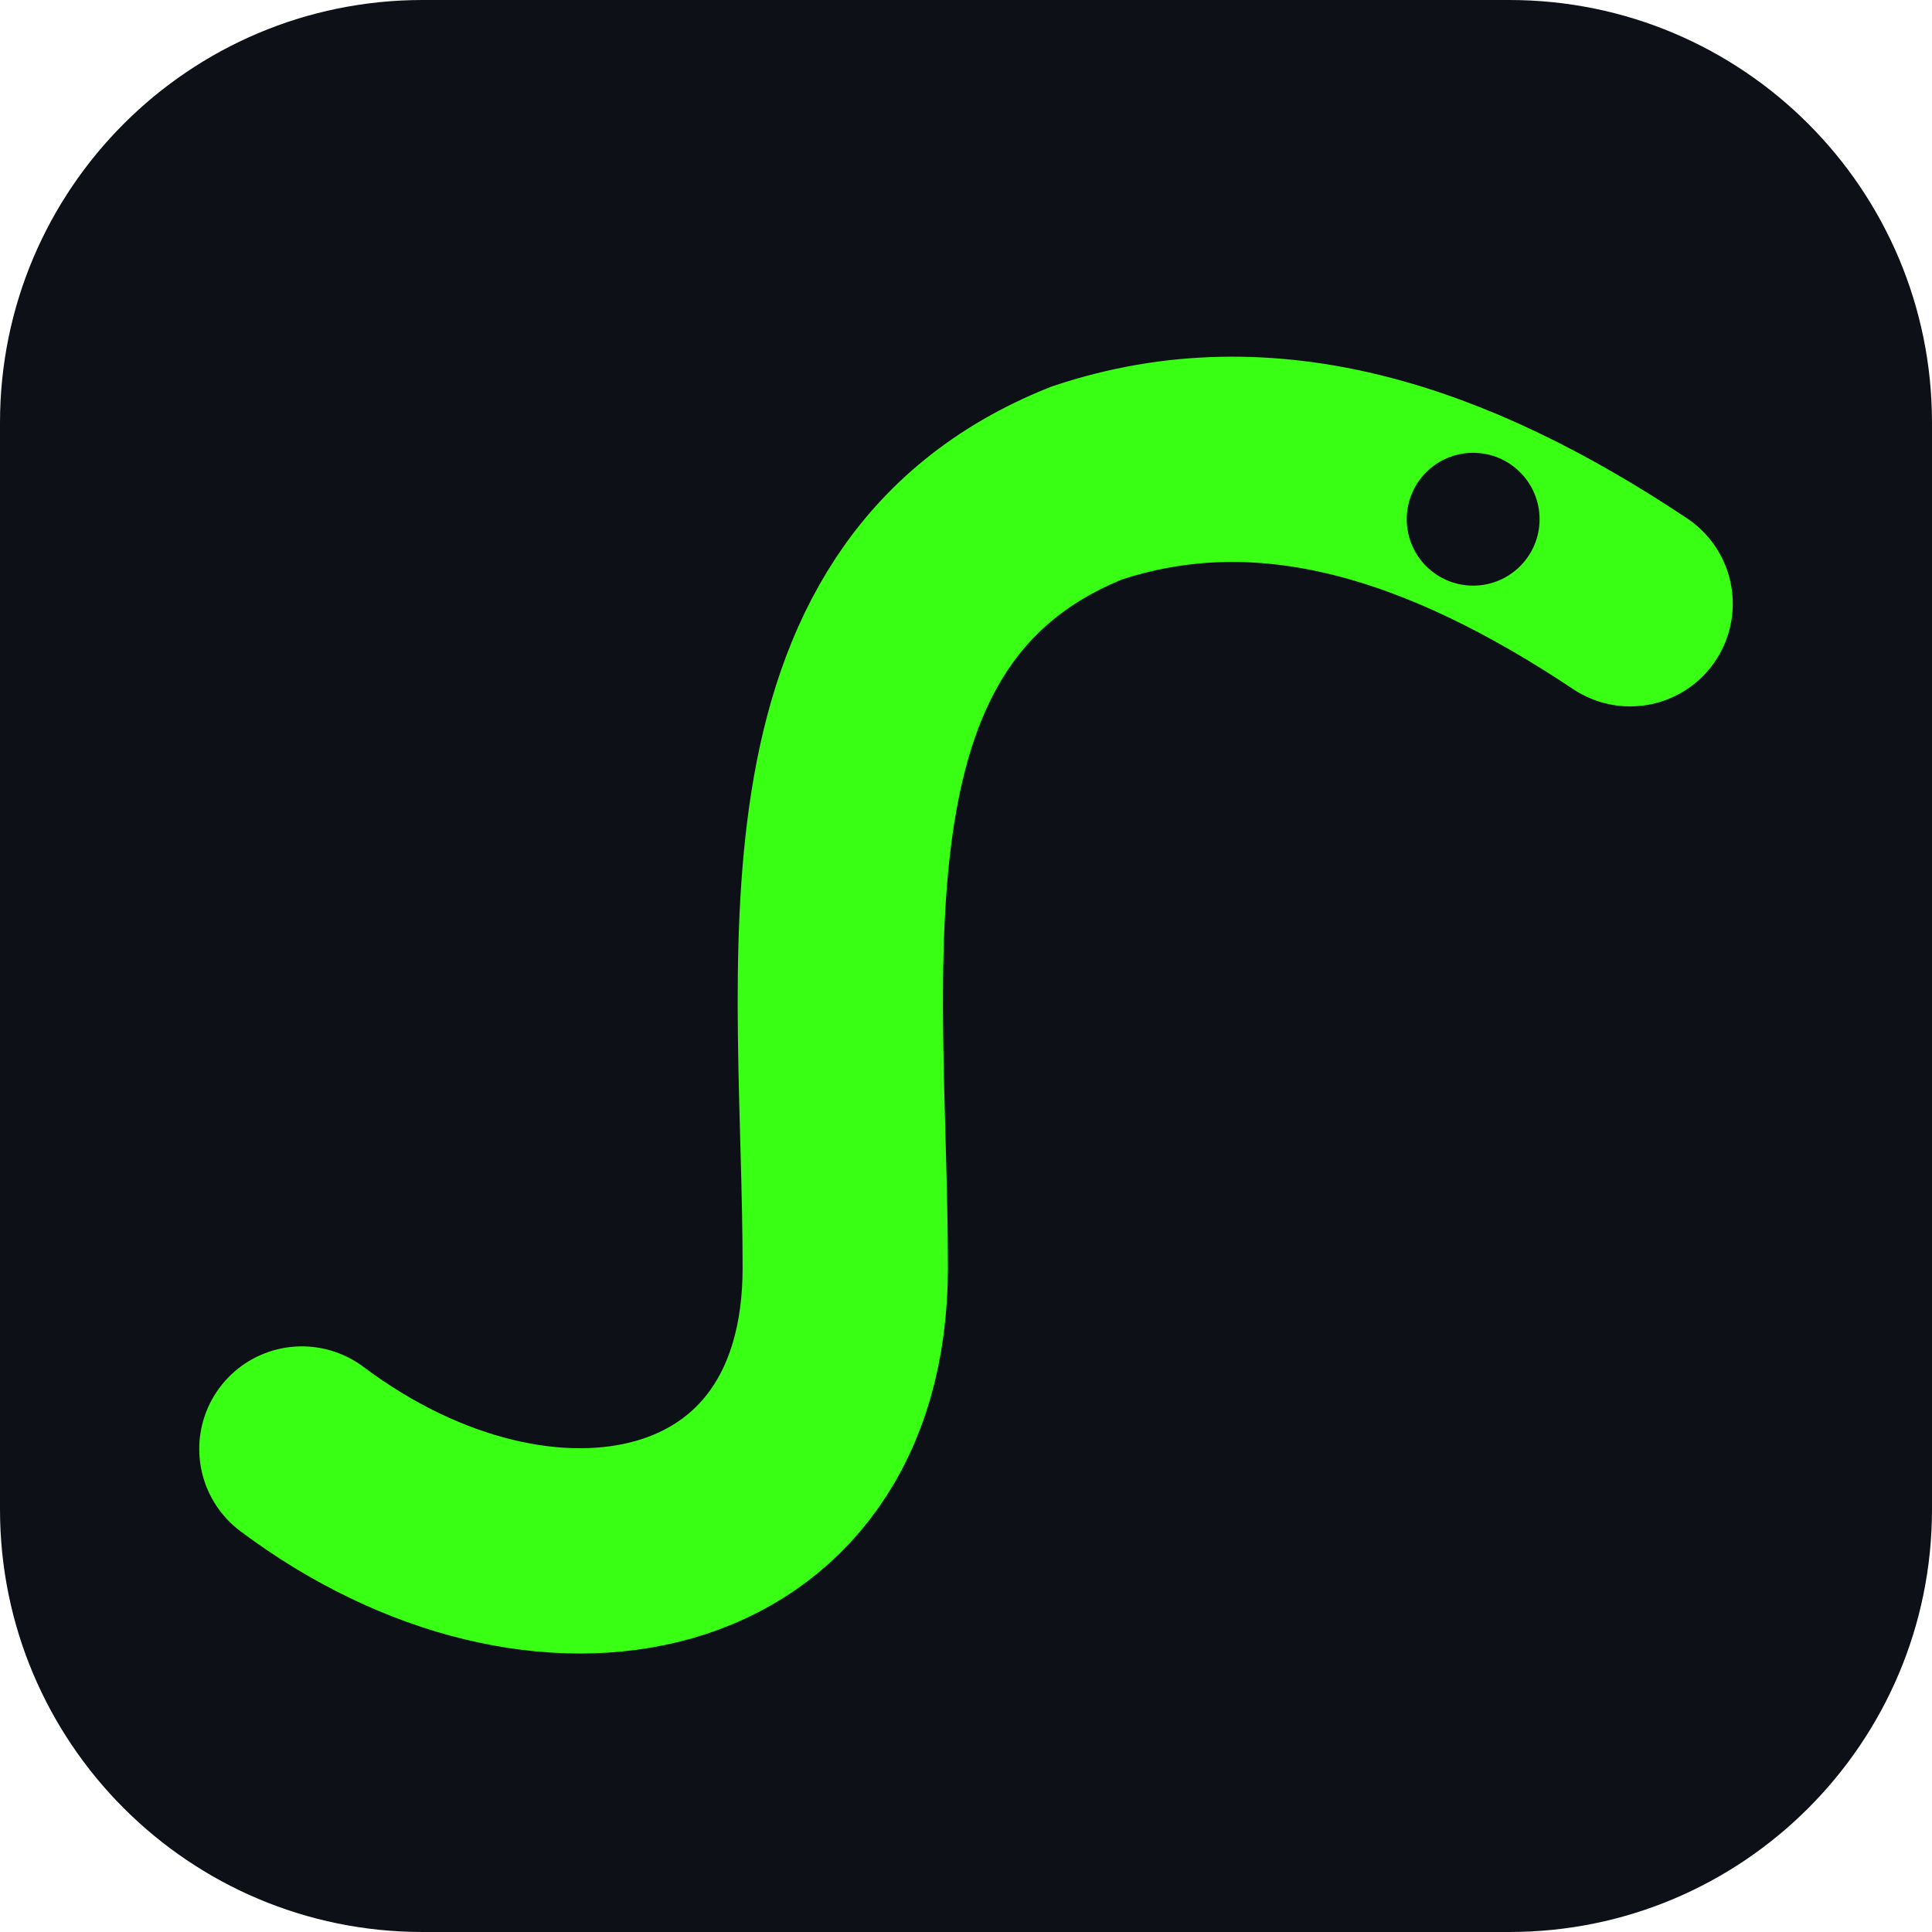
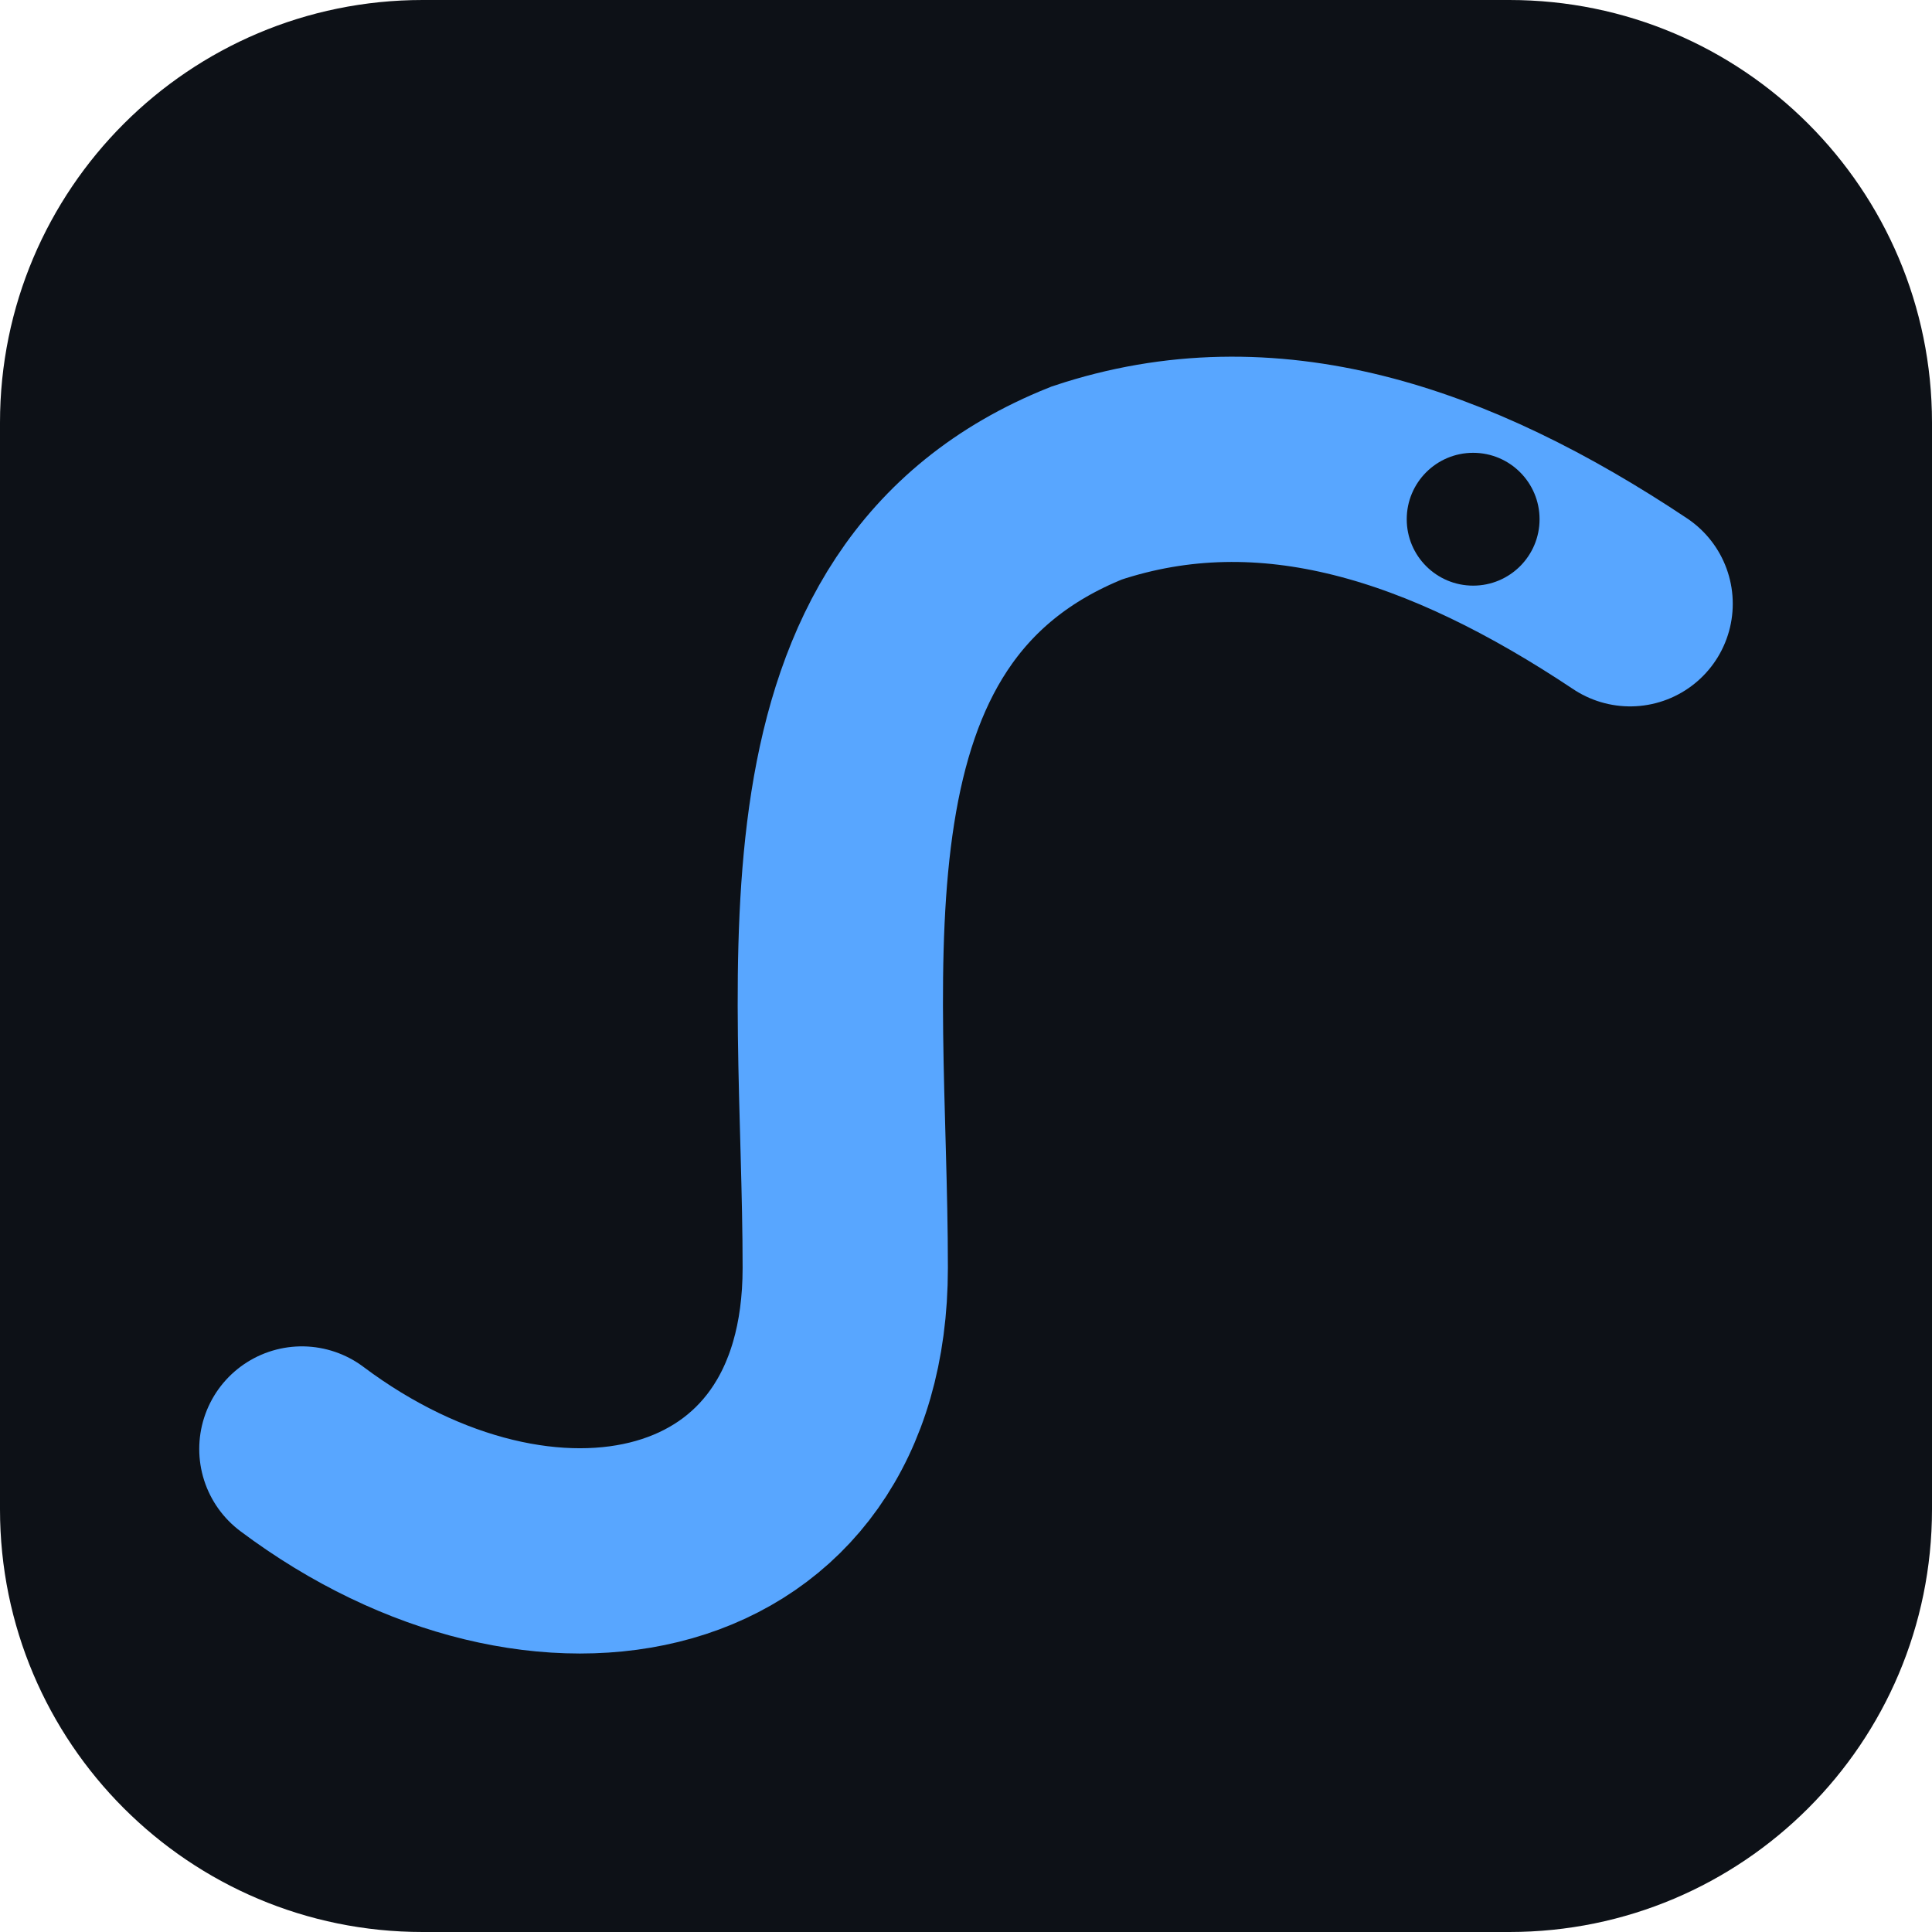
<svg xmlns="http://www.w3.org/2000/svg" viewBox="0 0 32 32">
  <rect width="32" height="32" rx="7" fill="#0d1117" />
-   <path d="M5 24c4 3 9 2 9-3 0-5-1-11 4-13 3-1 6 0 9 2" fill="none" stroke="#39ff14" stroke-width="3.4" stroke-linecap="round" />
+   <path d="M5 24c4 3 9 2 9-3 0-5-1-11 4-13 3-1 6 0 9 2" fill="none" stroke="#58a6ff" stroke-width="3.4" stroke-linecap="round" />
  <circle cx="24.4" cy="8.6" r="1.1" fill="#0d1117" />
</svg>
